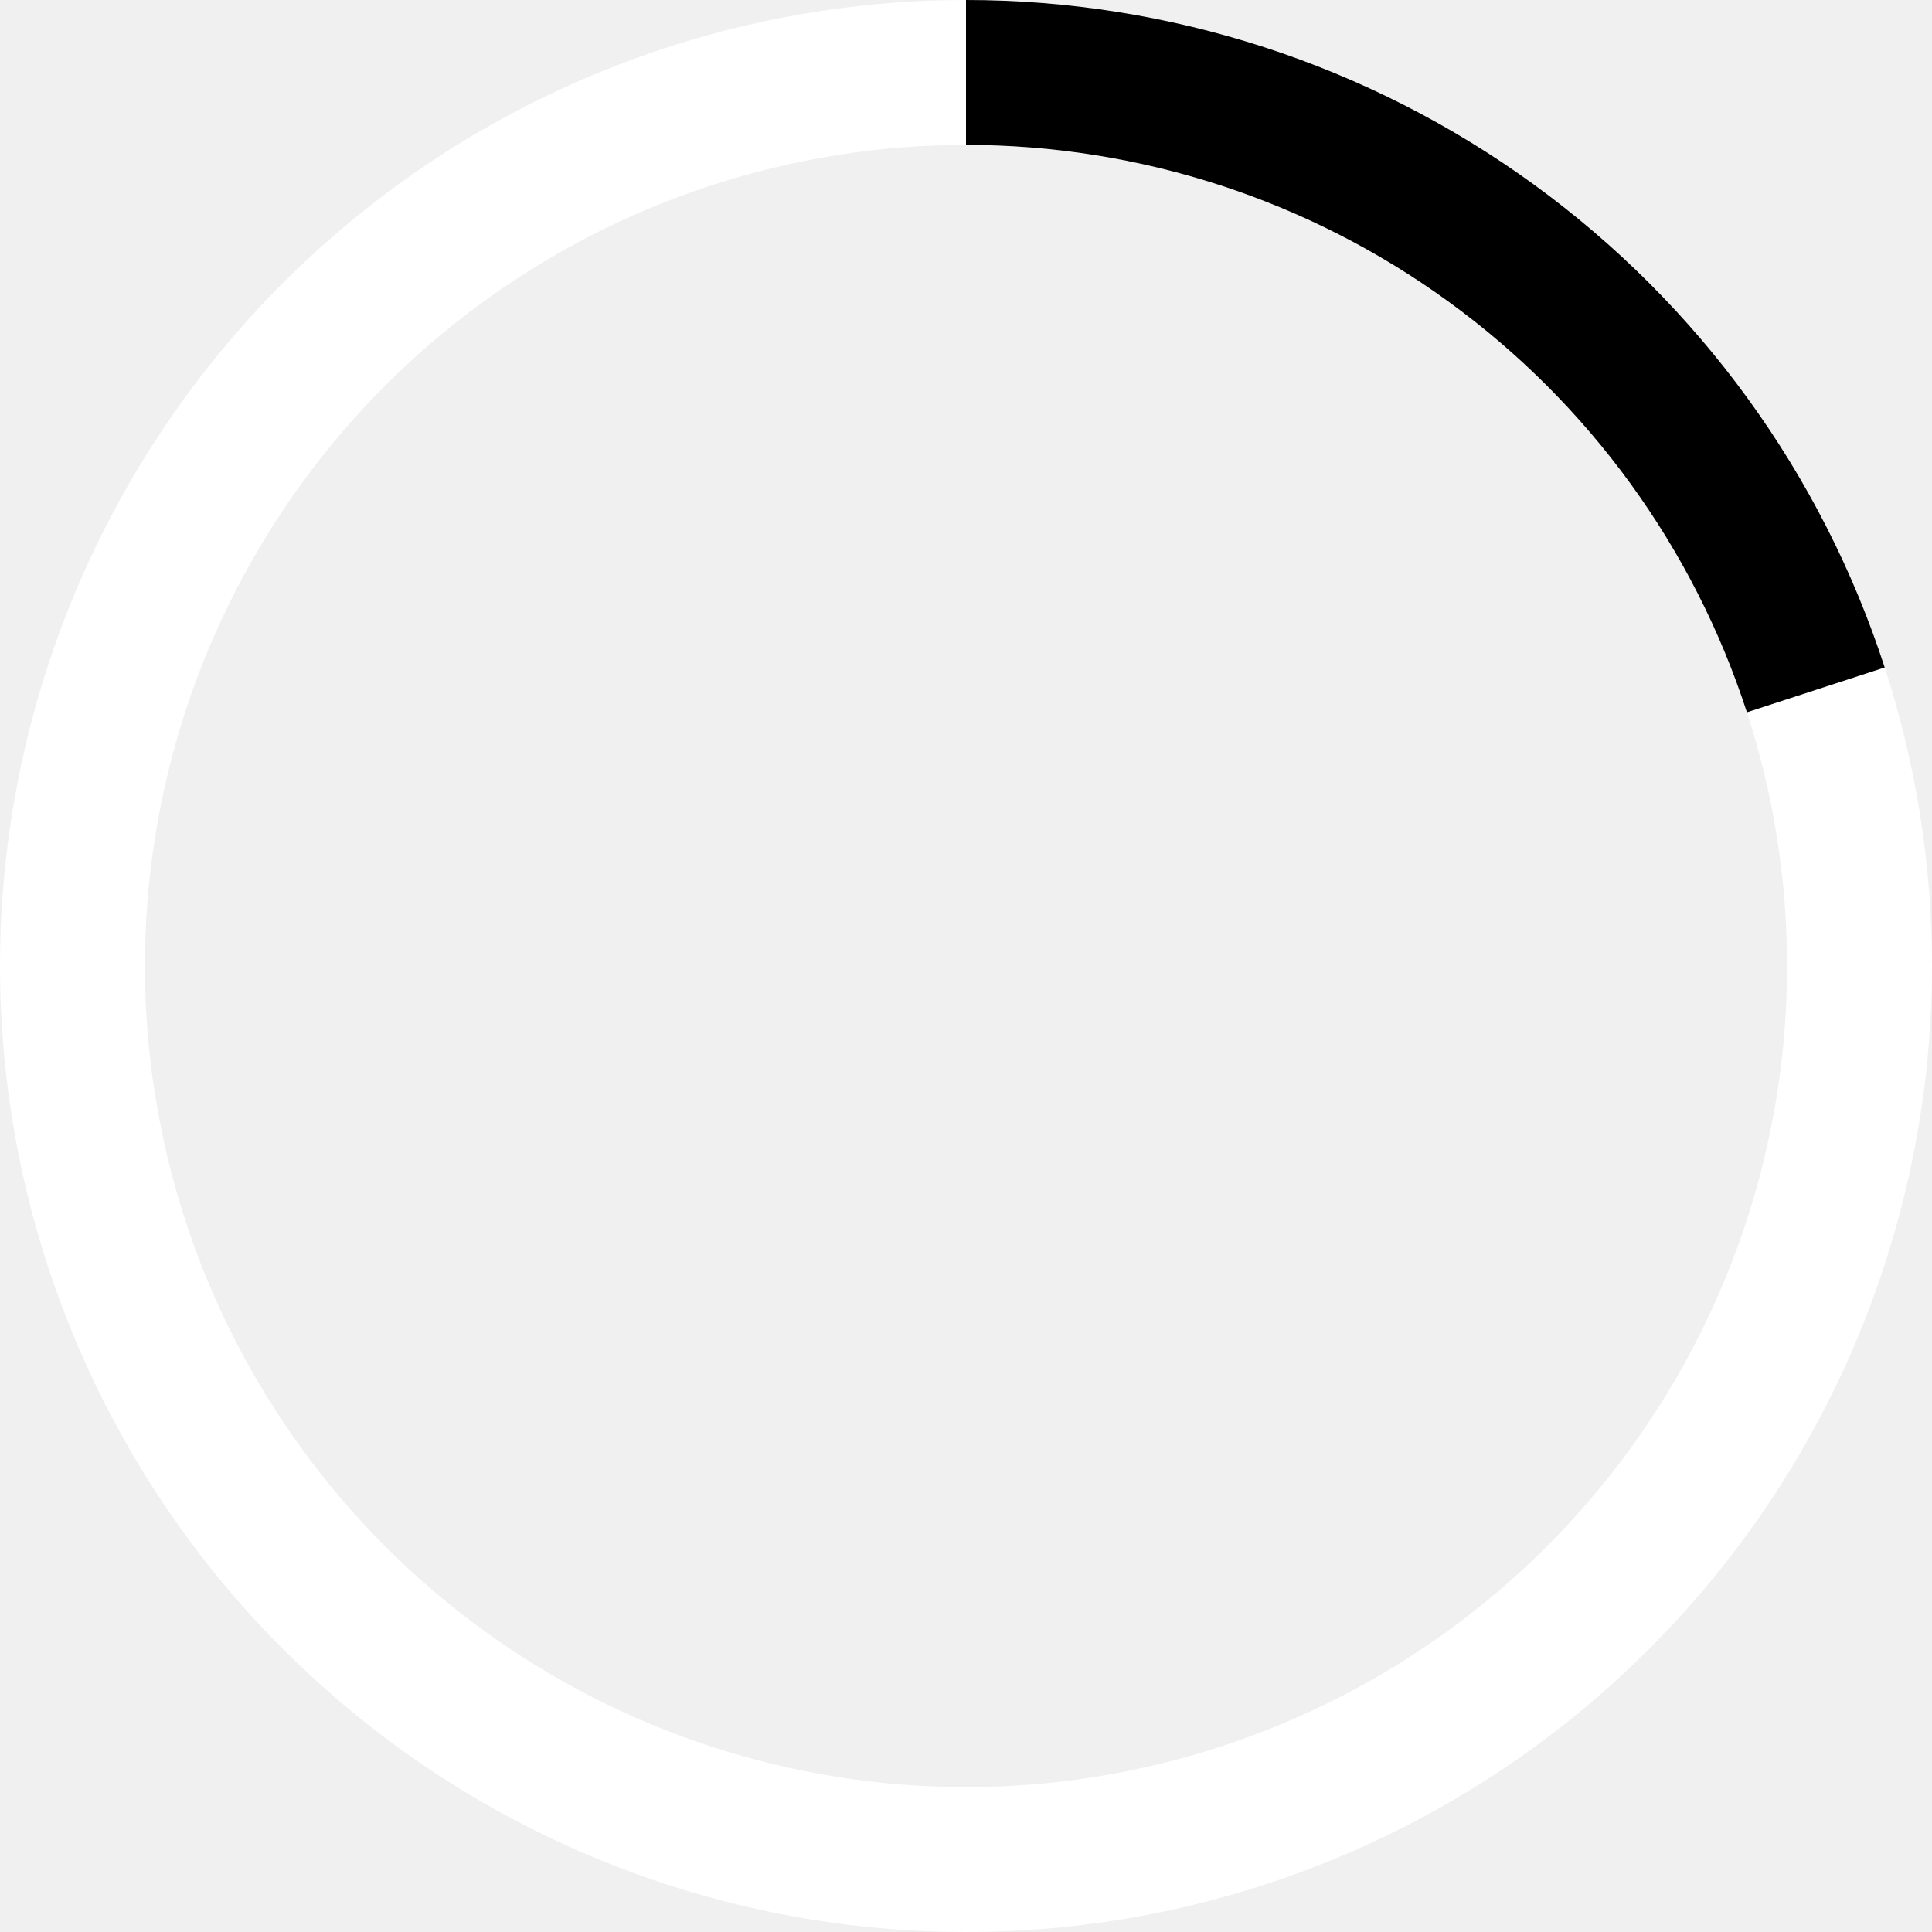
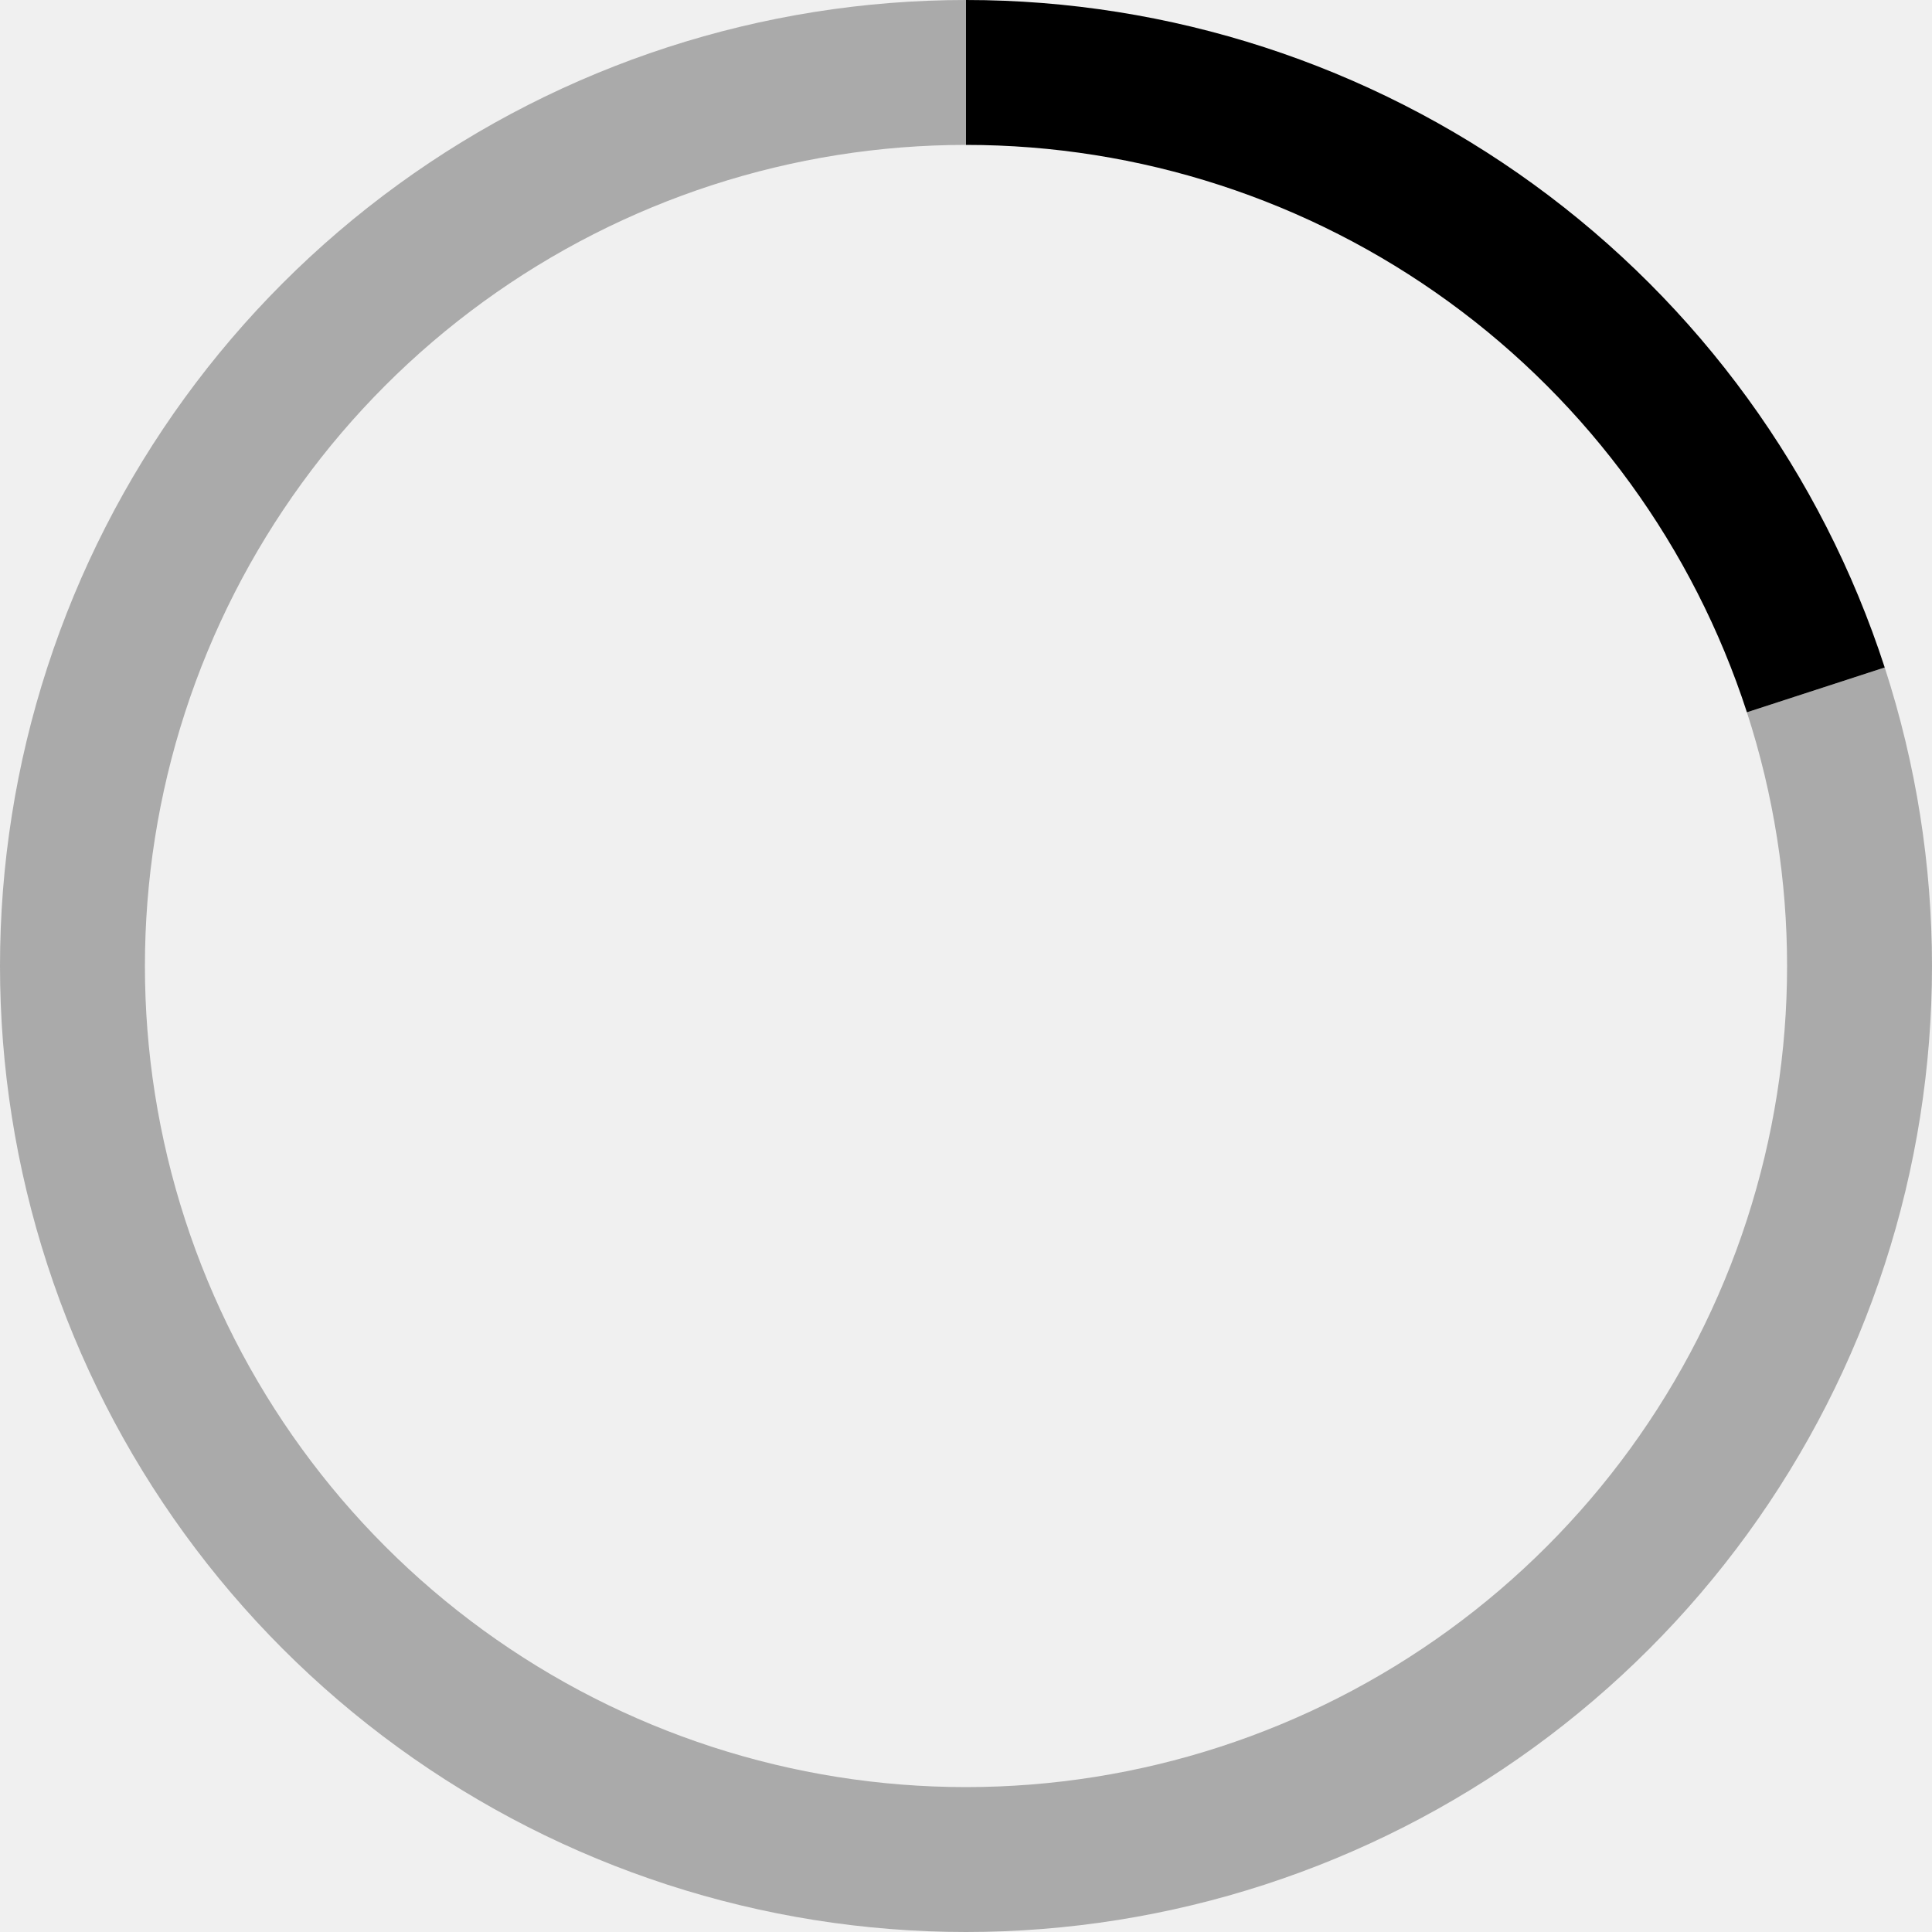
<svg xmlns="http://www.w3.org/2000/svg" viewBox="0 0 25 25" fill="none">
-   <path d="M24.388 8.637C25.204 11.148 25.204 13.852 24.388 16.363C23.573 18.873 21.983 21.061 19.847 22.613C17.712 24.164 15.14 25 12.5 25C9.86 25 7.288 24.164 5.153 22.613C3.017 21.061 1.428 18.873 0.612 16.363C-0.204 13.852 -0.204 11.148 0.612 8.637C1.427 6.127 3.017 3.939 5.153 2.387C7.288 0.836 9.86 1.3353e-05 12.5 0L12.5 1.875C10.256 1.875 8.07 2.585 6.255 3.904C4.439 5.223 3.088 7.083 2.395 9.217C1.702 11.351 1.702 13.649 2.395 15.783C3.088 17.917 4.44 19.777 6.255 21.096C8.07 22.415 10.256 23.125 12.5 23.125C14.744 23.125 16.93 22.415 18.745 21.096C20.561 19.777 21.912 17.917 22.605 15.783C23.298 13.649 23.298 11.351 22.605 9.217L24.388 8.637Z" fill="#fff" />
+   <path d="M24.388 8.637C25.204 11.148 25.204 13.852 24.388 16.363C23.573 18.873 21.983 21.061 19.847 22.613C17.712 24.164 15.14 25 12.5 25C9.86 25 7.288 24.164 5.153 22.613C3.017 21.061 1.428 18.873 0.612 16.363C-0.204 13.852 -0.204 11.148 0.612 8.637C1.427 6.127 3.017 3.939 5.153 2.387C7.288 0.836 9.86 1.3353e-05 12.5 0L12.5 1.875C10.256 1.875 8.07 2.585 6.255 3.904C4.439 5.223 3.088 7.083 2.395 9.217C1.702 11.351 1.702 13.649 2.395 15.783C3.088 17.917 4.44 19.777 6.255 21.096C8.07 22.415 10.256 23.125 12.5 23.125C14.744 23.125 16.93 22.415 18.745 21.096C20.561 19.777 21.912 17.917 22.605 15.783C23.298 13.649 23.298 11.351 22.605 9.217L24.388 8.637Z" fill="#aaa" />
  <path d="M12.5 0C15.14 3.14786e-08 17.712 0.836 19.847 2.387C21.983 3.939 23.573 6.127 24.388 8.637L22.605 9.217C21.912 7.083 20.561 5.223 18.745 3.904C16.93 2.585 14.744 1.875 12.5 1.875L12.5 0Z" fill="#000" />
</svg>
